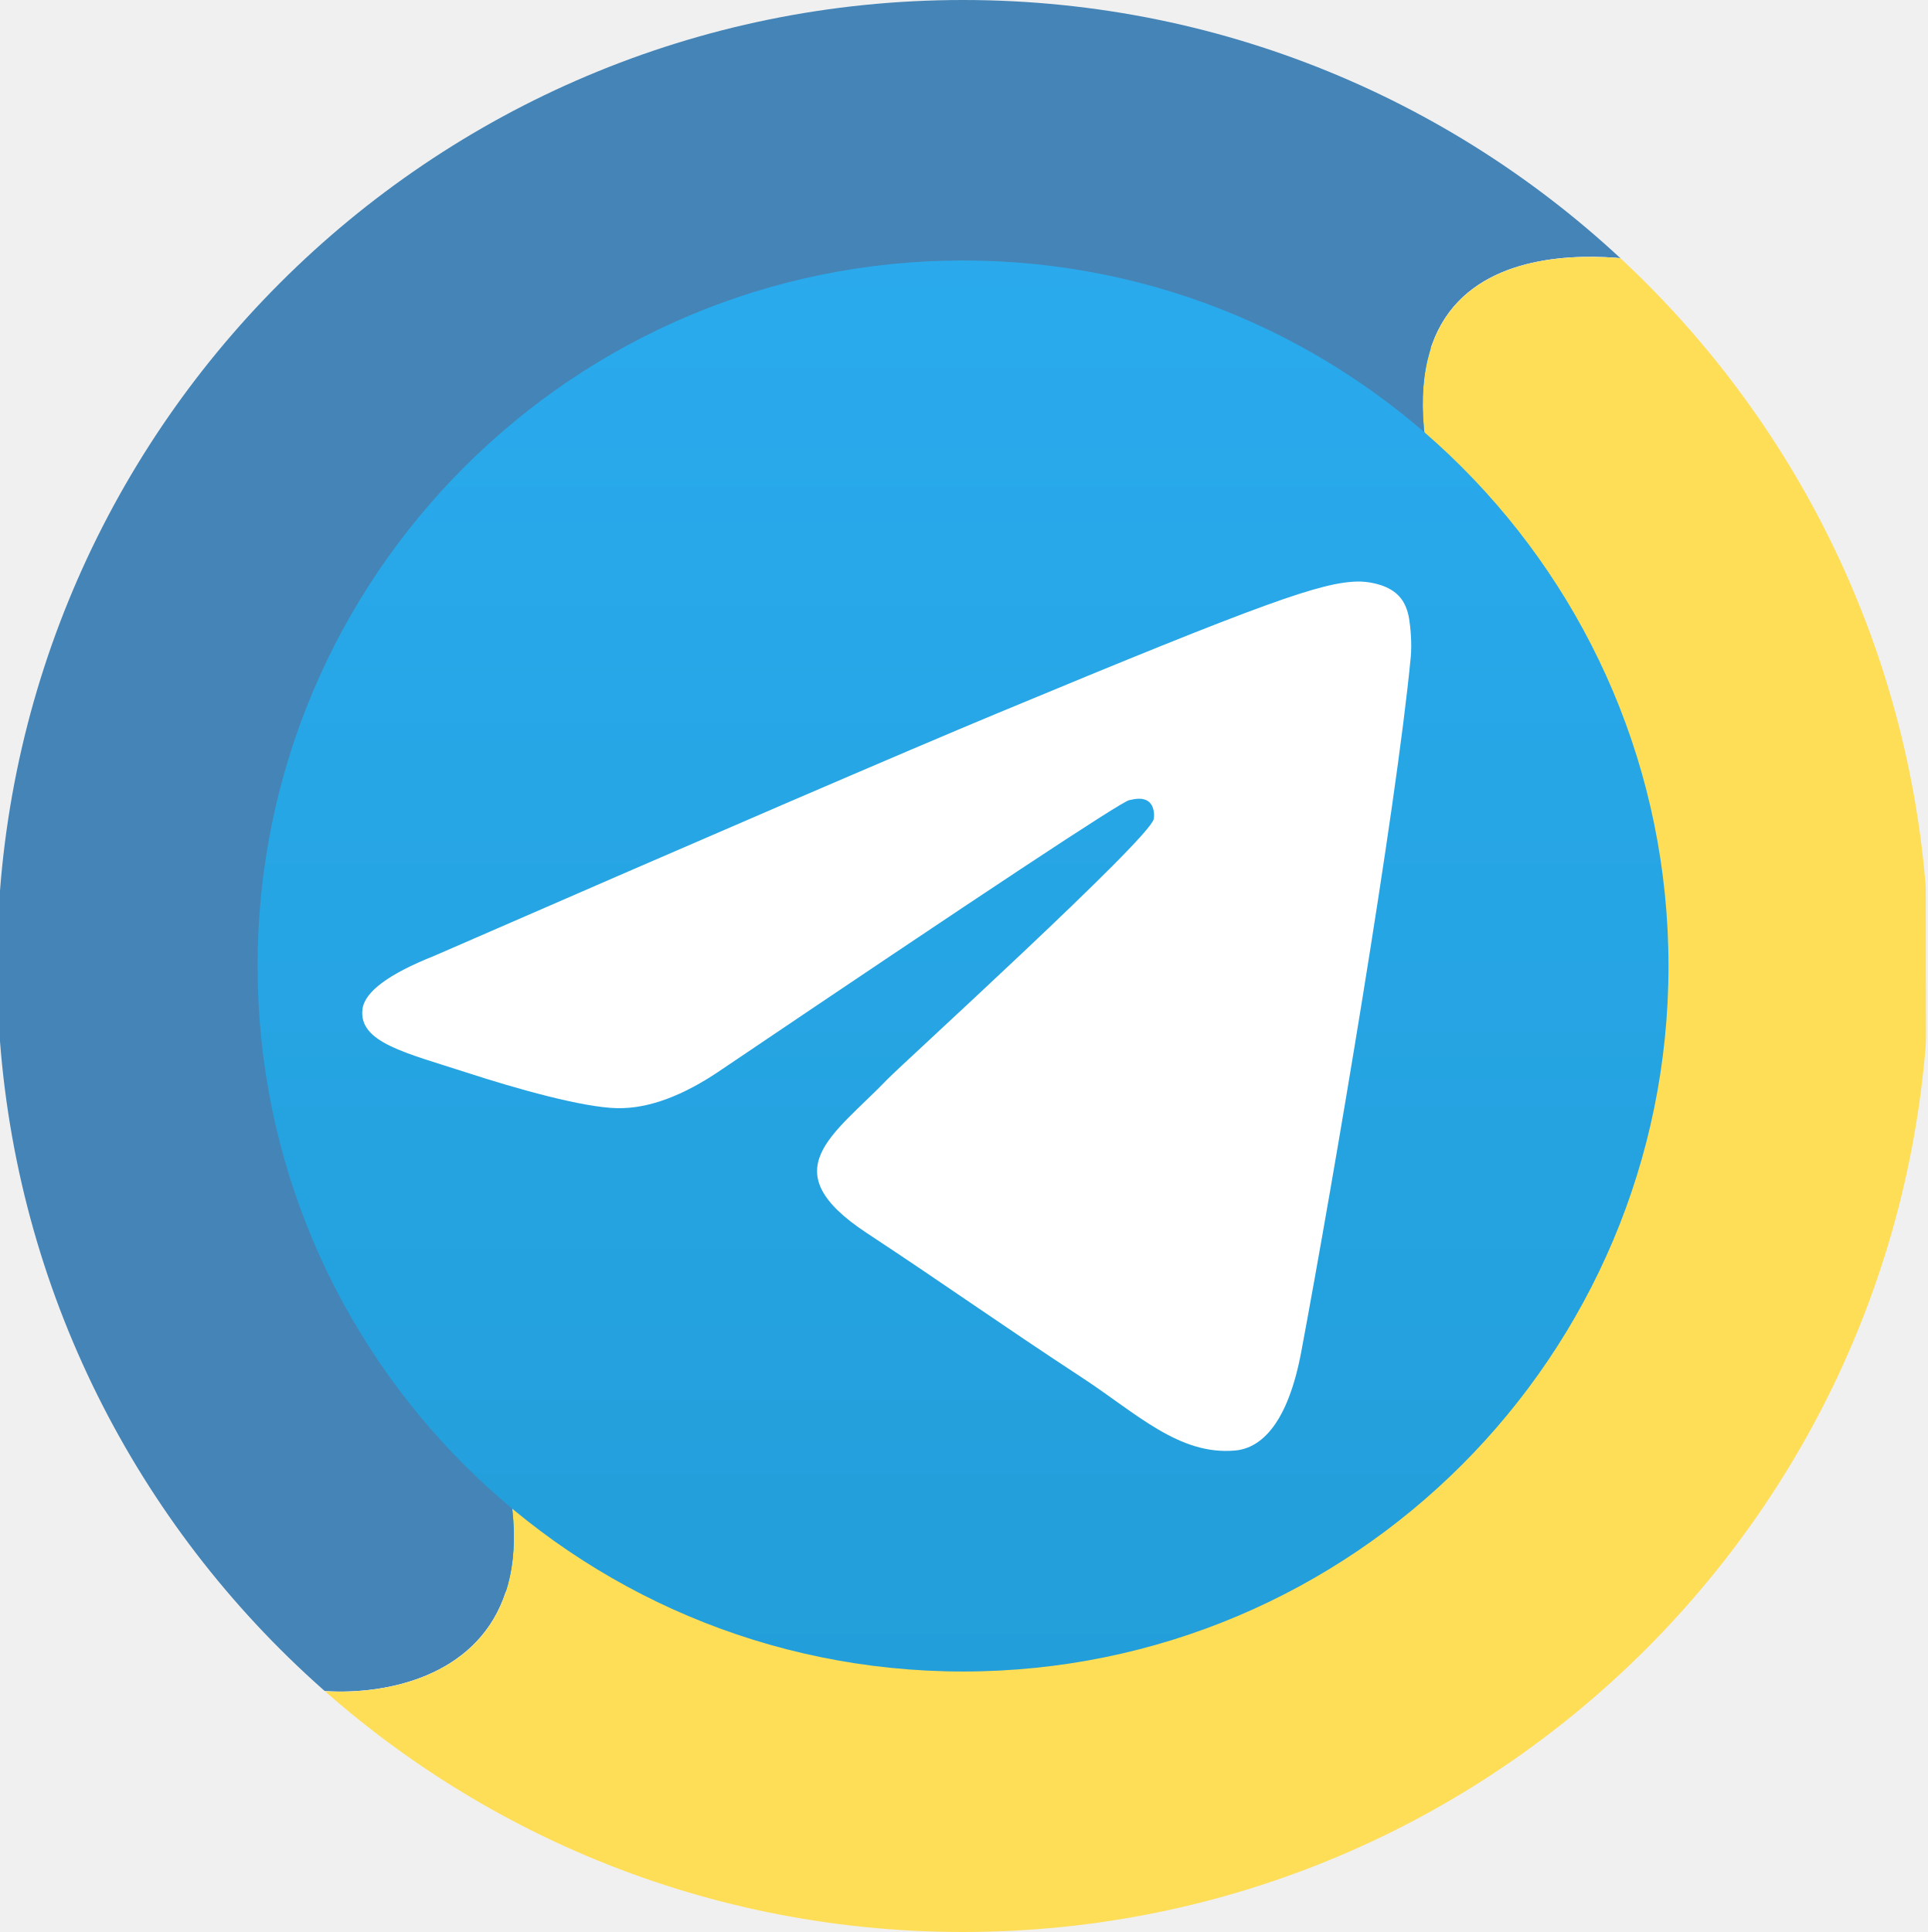
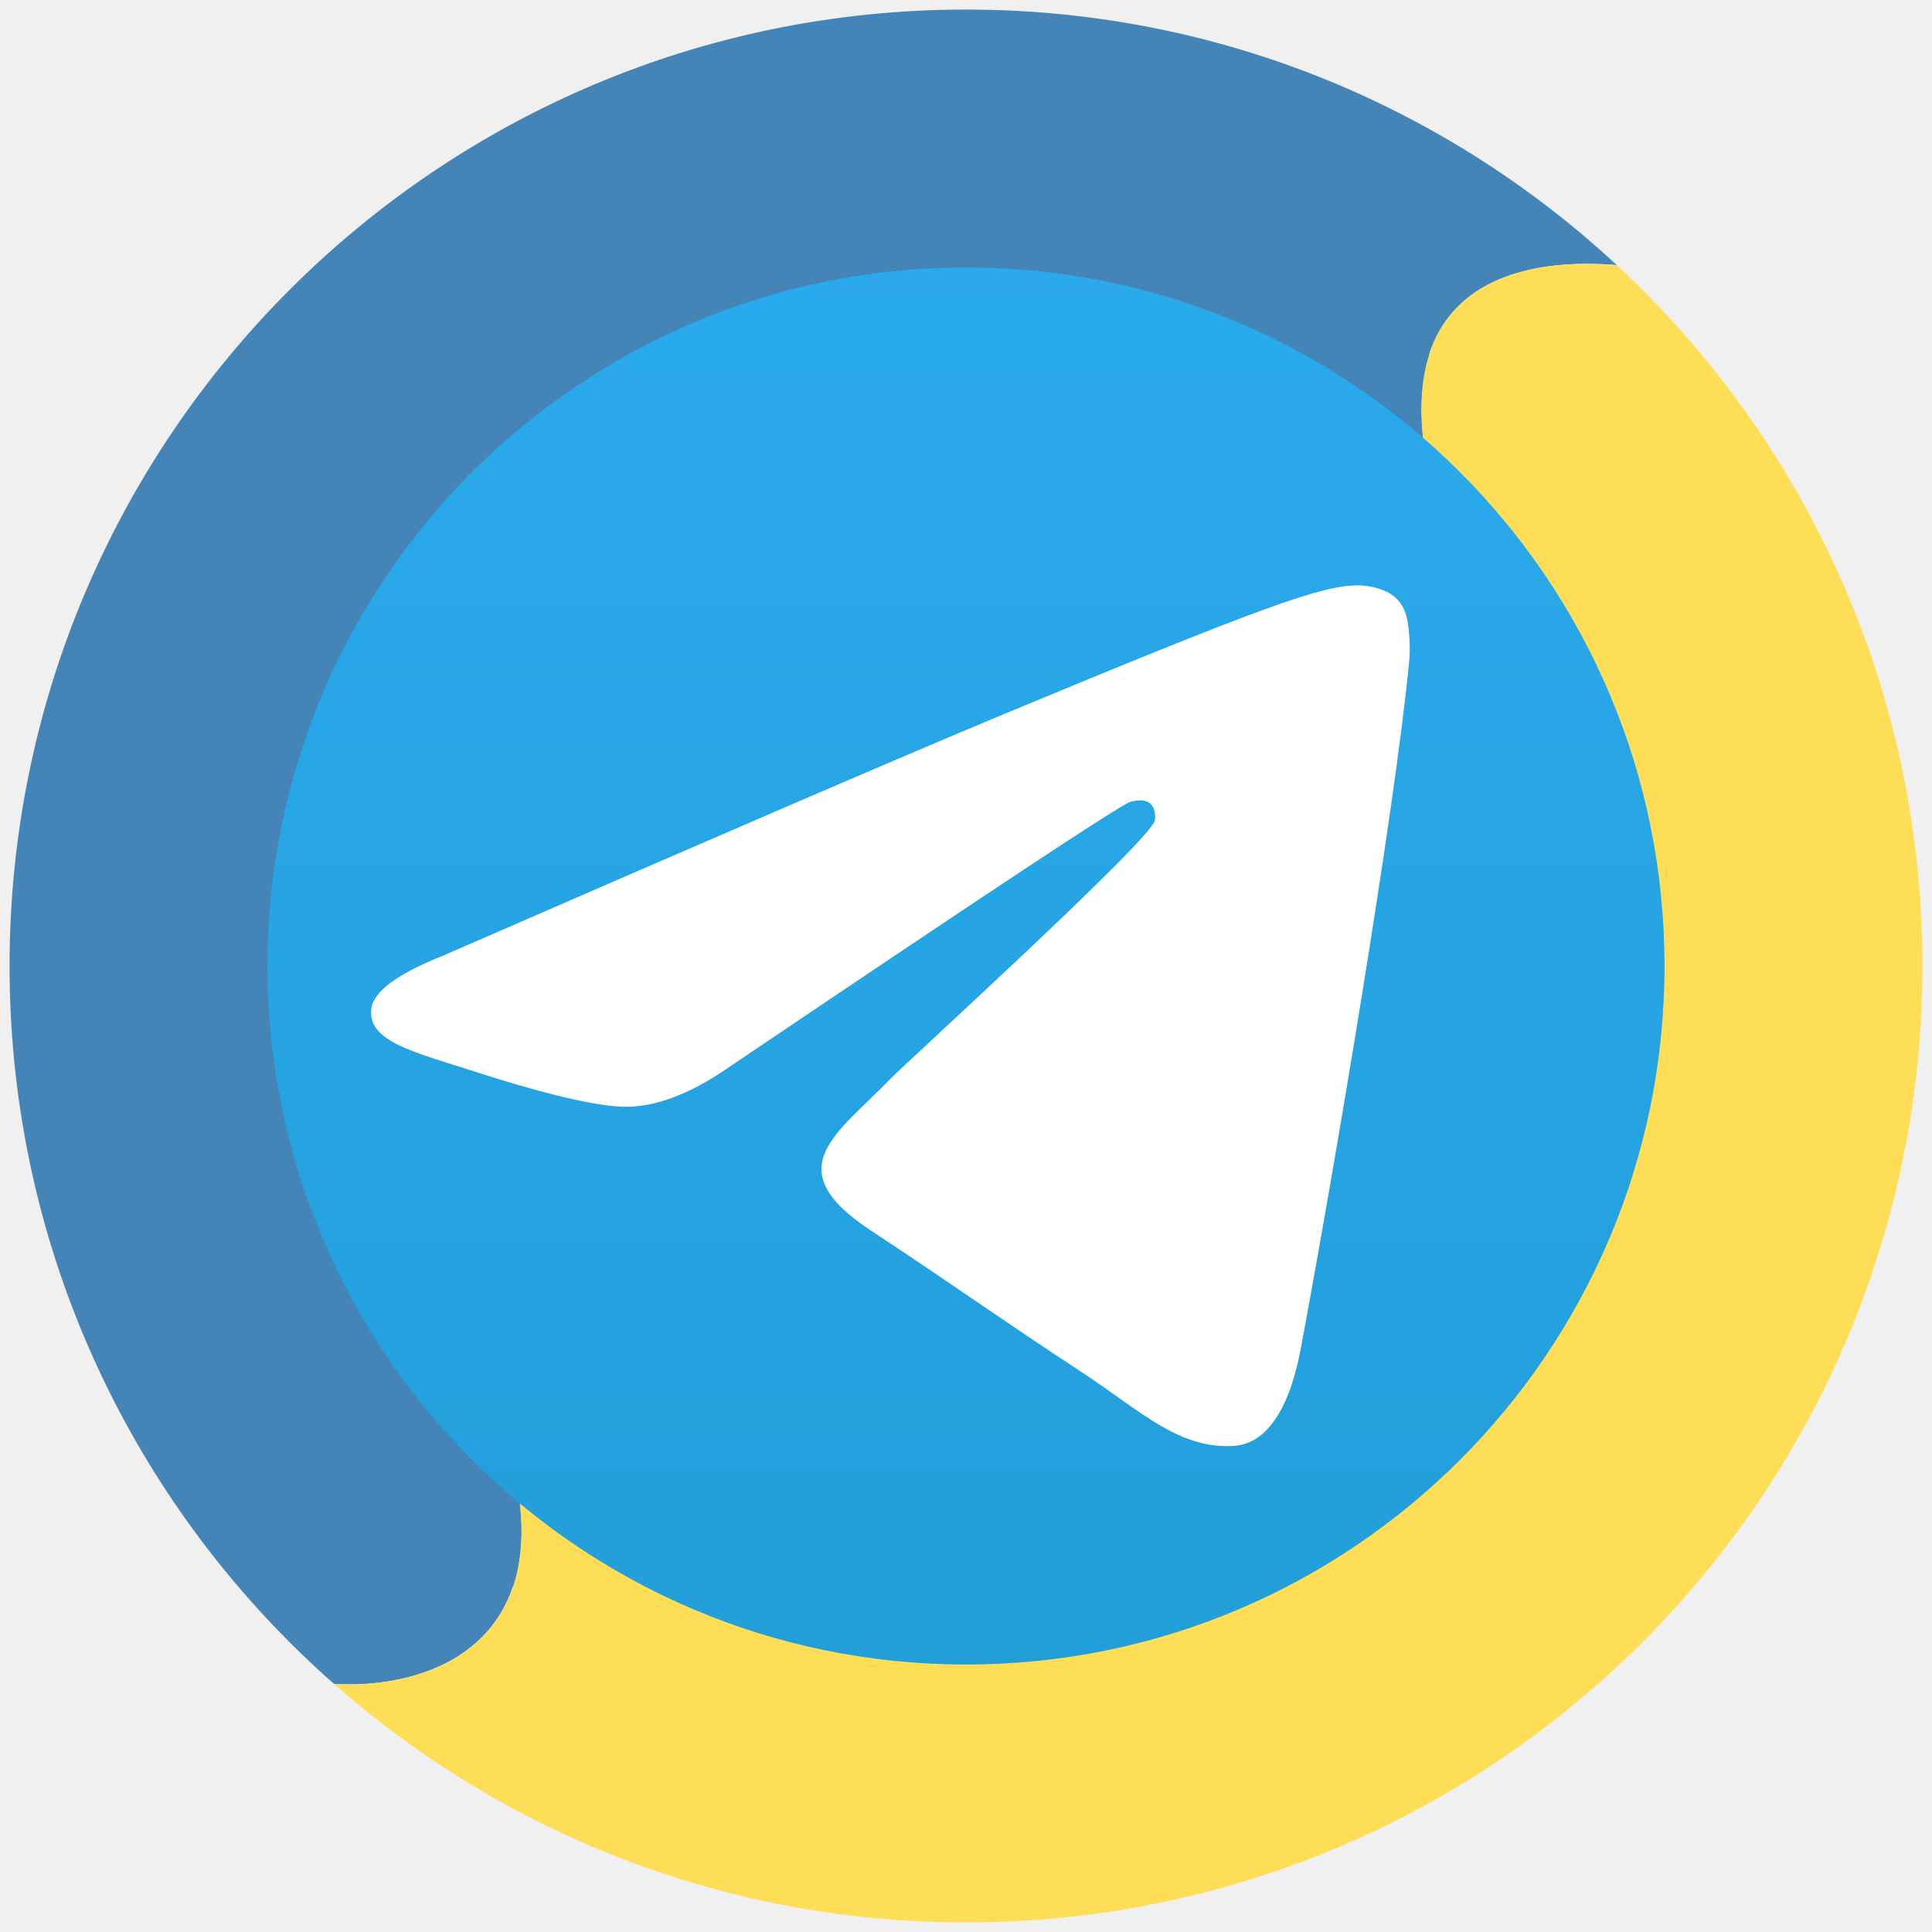
- <svg xmlns="http://www.w3.org/2000/svg" width="997.74" height="1000" viewBox="0 0 997.74 1000" version="1.1" id="svg34">
+ <svg xmlns="http://www.w3.org/2000/svg" width="1010" height="1010" viewBox="0 0 1010 1010" version="1.1" id="svg34">
  <defs id="defs29">
    <linearGradient x1="500" y1="0" x2="500" y2="992.583" id="linearGradient-1" gradientUnits="userSpaceOnUse" gradientTransform="matrix(0.8022498,0,0,0.8022498,98.8751,98.8751)">
      <stop stop-color="#2AABEE" offset="0%" id="stop24" />
      <stop stop-color="#229ED9" offset="100%" id="stop26" />
    </linearGradient>
+     <filter id="mask-powermask-path-effect1576_inverse" style="color-interpolation-filters:sRGB" height="100" width="100" x="-50" y="-50">
+       <feColorMatrix id="mask-powermask-path-effect1576_primitive1" values="1" type="saturate" result="fbSourceGraphic" />
+       <feColorMatrix id="mask-powermask-path-effect1576_primitive2" values="-1 0 0 0 1 0 -1 0 0 1 0 0 -1 0 1 0 0 0 1 0 " in="fbSourceGraphic" />
+     </filter>
+     <filter id="mask-powermask-path-effect1586_inverse" style="color-interpolation-filters:sRGB" height="100" width="100" x="-50" y="-50">
+       <feColorMatrix id="mask-powermask-path-effect1586_primitive1" values="1" type="saturate" result="fbSourceGraphic" />
+       <feColorMatrix id="mask-powermask-path-effect1586_primitive2" values="-1 0 0 0 1 0 -1 0 0 1 0 0 -1 0 1 0 0 0 1 0 " in="fbSourceGraphic" />
+     </filter>
+     <mask maskUnits="userSpaceOnUse" id="mask-powermask-path-effect3446">
+       <circle id="circle2374" fill="url(#linearGradient-1)" cx="500" cy="500" r="365.17" style="display:inline;fill:#000000;fill-opacity:1;stroke-width:0.73" />
+     </mask>
+     <filter id="mask-powermask-path-effect2376_inverse" style="color-interpolation-filters:sRGB" height="100" width="100" x="-50" y="-50">
+       <feColorMatrix id="mask-powermask-path-effect2376_primitive1" values="1" type="saturate" result="fbSourceGraphic" />
+       <feColorMatrix id="mask-powermask-path-effect2376_primitive2" values="-1 0 0 0 1 0 -1 0 0 1 0 0 -1 0 1 0 0 0 1 0 " in="fbSourceGraphic" />
+     </filter>
    <mask maskUnits="userSpaceOnUse" id="mask-powermask-path-effect2376">
-       <path id="mask-powermask-path-effect3446_box" style="fill:#ffffff;fill-opacity:1" d="M 0.498,-1 H 998.74 V 1001 H 0.498 Z" />
-       <path id="mask-powermask-path-effect2376_box" style="fill:#ffffff;fill-opacity:1" d="M 0.498,-1 H 998.74 V 1001 H 0.498 Z" />
+       <path id="mask-powermask-path-effect3446_box" style="fill:#ffffff;fill-opacity:1" d="M -13.182,-1 H 1013.182 V 1001 H -13.182 Z" />
+       <path id="mask-powermask-path-effect2376_box" style="fill:#ffffff;fill-opacity:1" d="M -13.182,-1 H 1013.182 V 1001 H -13.182 Z" />
      <path id="path3448" style="fill:#ffffff;fill-opacity:1" d="M -1,-1 H 1001 V 1001 H -1 Z" />
      <circle id="circle3450" fill="url(#linearGradient-1)" cx="500" cy="500" r="365.17" style="display:inline;fill:#000000;fill-opacity:1;stroke-width:0.73" d="M 865.17,500 A 365.17,365.17 0 0 1 500,865.17 365.17,365.17 0 0 1 134.83,500 365.17,365.17 0 0 1 500,134.83 365.17,365.17 0 0 1 865.17,500 Z" />
    </mask>
-     <clipPath clipPathUnits="userSpaceOnUse" id="clipPath7830">
-       <path id="path7832" style="fill:#000000;fill-opacity:1;stroke-width:18.173;-inkscape-stroke:none;stop-color:#000000" d="M 999.238,1000.736 1.498,1002.234 136.666,866.252 c 19.662,17.696 168.675,25.296 121.732,-122.463 -45.791,-144.133 220.312,-221.639 220.312,-221.639 0,0 297.561,-145.815 265.857,-267.455 C 704.255,100.02 861.826,136.73 861.826,136.73 L 997.74,0 Z" />
+     <filter id="mask-powermask-path-effect3446_inverse" style="color-interpolation-filters:sRGB" height="100" width="100" x="-50" y="-50">
+       <feColorMatrix id="mask-powermask-path-effect3446_primitive1" values="1" type="saturate" result="fbSourceGraphic" />
+       <feColorMatrix id="mask-powermask-path-effect3446_primitive2" values="-1 0 0 0 1 0 -1 0 0 1 0 0 -1 0 1 0 0 0 1 0 " in="fbSourceGraphic" />
+     </filter>
+     <filter id="mask-powermask-path-effect3468_inverse" style="color-interpolation-filters:sRGB" height="100" width="100" x="-50" y="-50">
+       <feColorMatrix id="mask-powermask-path-effect3468_primitive1" values="1" type="saturate" result="fbSourceGraphic" />
+       <feColorMatrix id="mask-powermask-path-effect3468_primitive2" values="-1 0 0 0 1 0 -1 0 0 1 0 0 -1 0 1 0 0 0 1 0 " in="fbSourceGraphic" />
+     </filter>
+     <pattern patternUnits="userSpaceOnUse" width="1000" height="1000" id="pattern3499">
+       <path id="circle819" fill="url(#linearGradient-1)" style="display:inline;fill:#ffde57;fill-opacity:1" mask="url(#mask-powermask-path-effect2376)" d="M 1000,500 A 500,500 0 0 1 500,1000 500,500 0 0 1 0,500 500,500 0 0 1 500,0 500,500 0 0 1 1000,500 Z" />
+     </pattern>
+     <filter id="mask-powermask-path-effect3524_inverse" style="color-interpolation-filters:sRGB" height="100" width="100" x="-50" y="-50">
+       <feColorMatrix id="mask-powermask-path-effect3524_primitive1" values="1" type="saturate" result="fbSourceGraphic" />
+       <feColorMatrix id="mask-powermask-path-effect3524_primitive2" values="-1 0 0 0 1 0 -1 0 0 1 0 0 -1 0 1 0 0 0 1 0 " in="fbSourceGraphic" />
+     </filter>
+     <filter id="filter8569" style="color-interpolation-filters:sRGB" height="100" width="100" x="-50" y="-50">
+       <feColorMatrix id="feColorMatrix8565" values="1" type="saturate" result="fbSourceGraphic" />
+       <feColorMatrix id="feColorMatrix8567" values="-1 0 0 0 1 0 -1 0 0 1 0 0 -1 0 1 0 0 0 1 0 " in="fbSourceGraphic" />
+     </filter>
+     <filter id="filter8575" style="color-interpolation-filters:sRGB" height="100" width="100" x="-50" y="-50">
+       <feColorMatrix id="feColorMatrix8571" values="1" type="saturate" result="fbSourceGraphic" />
+       <feColorMatrix id="feColorMatrix8573" values="-1 0 0 0 1 0 -1 0 0 1 0 0 -1 0 1 0 0 0 1 0 " in="fbSourceGraphic" />
+     </filter>
+     <filter id="mask-powermask-path-effect6713_inverse" style="color-interpolation-filters:sRGB" height="100" width="100" x="-50" y="-50">
+       <feColorMatrix id="mask-powermask-path-effect6713_primitive1" values="1" type="saturate" result="fbSourceGraphic" />
+       <feColorMatrix id="mask-powermask-path-effect6713_primitive2" values="-1 0 0 0 1 0 -1 0 0 1 0 0 -1 0 1 0 0 0 1 0 " in="fbSourceGraphic" />
+     </filter>
+     <filter id="mask-powermask-path-effect7374_inverse" style="color-interpolation-filters:sRGB" height="100" width="100" x="-50" y="-50">
+       <feColorMatrix id="mask-powermask-path-effect7374_primitive1" values="1" type="saturate" result="fbSourceGraphic" />
+       <feColorMatrix id="mask-powermask-path-effect7374_primitive2" values="-1 0 0 0 1 0 -1 0 0 1 0 0 -1 0 1 0 0 0 1 0 " in="fbSourceGraphic" />
+     </filter>
+     <filter id="mask-powermask-path-effect7619_inverse" style="color-interpolation-filters:sRGB" height="100" width="100" x="-50" y="-50">
+       <feColorMatrix id="mask-powermask-path-effect7619_primitive1" values="1" type="saturate" result="fbSourceGraphic" />
+       <feColorMatrix id="mask-powermask-path-effect7619_primitive2" values="-1 0 0 0 1 0 -1 0 0 1 0 0 -1 0 1 0 0 0 1 0 " in="fbSourceGraphic" />
+     </filter>
+     <clipPath clipPathUnits="userSpaceOnUse" id="clipPath745">
+       <path id="path747" style="fill:#000000;fill-opacity:1;stroke-width:18.173;-inkscape-stroke:none;stop-color:#000000" d="M 1080.136,1063.657 -6e-5,1078.638 136.666,866.252 c 19.662,17.696 168.675,25.296 121.732,-122.463 -45.791,-144.133 220.312,-221.639 220.312,-221.639 0,0 297.561,-145.815 265.857,-267.455 C 704.255,100.02 861.826,136.73 861.826,136.73 L 1077.14,-4.494 Z" />
    </clipPath>
-     <clipPath clipPathUnits="userSpaceOnUse" id="clipPath7899">
-       <path style="display:inline;fill:#000000;fill-opacity:1;stroke-width:18.173;-inkscape-stroke:none;stop-color:#000000" d="M 997.74,0 861.826,136.731 c 0,0 -157.572,-36.711 -117.259,117.964 31.703,121.64 -265.857,267.456 -265.857,267.456 0,0 -266.104,77.505 -220.313,221.638 C 305.34,891.548 156.329,883.948 136.667,866.252 L 1.498,1002.234 V -4.494 Z" id="path7901" />
+     <clipPath clipPathUnits="userSpaceOnUse" id="clipPath417">
+       <path style="display:inline;fill:#000000;fill-opacity:1;stroke-width:18.173;-inkscape-stroke:none;stop-color:#000000" d="M 1006.728,-68.913 861.826,136.731 c 0,0 -157.572,-36.711 -117.259,117.964 31.703,121.64 -265.857,267.456 -265.857,267.456 0,0 -266.104,77.505 -220.313,221.638 C 305.34,891.548 156.329,883.948 136.667,866.252 L -118.35,970.774 V -64.419 Z" id="path419" />
    </clipPath>
  </defs>
-   <g id="Artboard" stroke="none" stroke-width="1" fill="none" fill-rule="evenodd" transform="translate(-1.498047)">
+   <g id="Artboard" stroke="none" stroke-width="1" fill="none" fill-rule="evenodd" transform="translate(5,5)">
    <circle id="Oval" fill="url(#linearGradient-1)" cx="500" cy="500" style="display:inline;fill:url(#linearGradient-1);stroke-width:0.802" r="401.125" />
    <path d="m 226.328,494.722 c 145.76,-63.505 242.956,-105.372 291.589,-125.6 138.855,-57.755 167.708,-67.787 186.514,-68.119 4.136,-0.073 13.384,0.952 19.375,5.813 5.058,4.104 6.45,9.649 7.116,13.541 0.666,3.892 1.495,12.757 0.836,19.683 -7.525,79.062 -40.084,270.924 -56.648,359.475 -7.009,37.469 -20.81,50.032 -34.17,51.262 -29.036,2.672 -51.084,-19.189 -79.207,-37.624 -44.007,-28.847 -68.867,-46.804 -111.583,-74.953 -49.366,-32.531 -17.364,-50.411 10.769,-79.631 7.363,-7.647 135.296,-124.012 137.772,-134.568 0.31,-1.32 0.597,-6.241 -2.326,-8.84 -2.924,-2.599 -7.239,-1.71 -10.352,-1.003 -4.414,1.002 -74.715,47.468 -210.903,139.399 -19.955,13.702 -38.029,20.379 -54.223,20.029 -17.853,-0.386 -52.194,-10.094 -77.723,-18.393 -31.313,-10.178 -56.199,-15.56 -54.032,-32.846 1.129,-9.004 13.528,-18.212 37.197,-27.624 z" id="Path-3" fill="#ffffff" />
-     <path id="path7826" fill="url(#linearGradient-1)" style="display:inline;fill:#ffde57;fill-opacity:1" mask="url(#mask-powermask-path-effect2376)" d="M 1000,500 A 500,500 0 0 1 500,1000 500,500 0 0 1 0,500 500,500 0 0 1 500,0 500,500 0 0 1 1000,500 Z" clip-path="url(#clipPath7830)" />
-     <path id="path6706" fill="url(#linearGradient-1)" style="display:inline;fill:#4584b6;fill-opacity:1" mask="url(#mask-powermask-path-effect2376)" d="M 1000,500 A 500,500 0 0 1 500,1000 500,500 0 0 1 0,500 500,500 0 0 1 500,0 500,500 0 0 1 1000,500 Z" clip-path="url(#clipPath7899)" />
+     <path id="path7826" fill="url(#linearGradient-1)" style="display:inline;fill:#ffde57;fill-opacity:1" mask="url(#mask-powermask-path-effect2376)" d="M 1000,500 A 500,500 0 0 1 500,1000 500,500 0 0 1 0,500 500,500 0 0 1 500,0 500,500 0 0 1 1000,500 Z" clip-path="url(#clipPath745)" />
+     <path id="path6706" fill="url(#linearGradient-1)" style="display:inline;fill:#4584b6;fill-opacity:1" mask="url(#mask-powermask-path-effect2376)" d="M 1000,500 A 500,500 0 0 1 500,1000 500,500 0 0 1 0,500 500,500 0 0 1 500,0 500,500 0 0 1 1000,500 Z" clip-path="url(#clipPath417)" />
  </g>
</svg>
